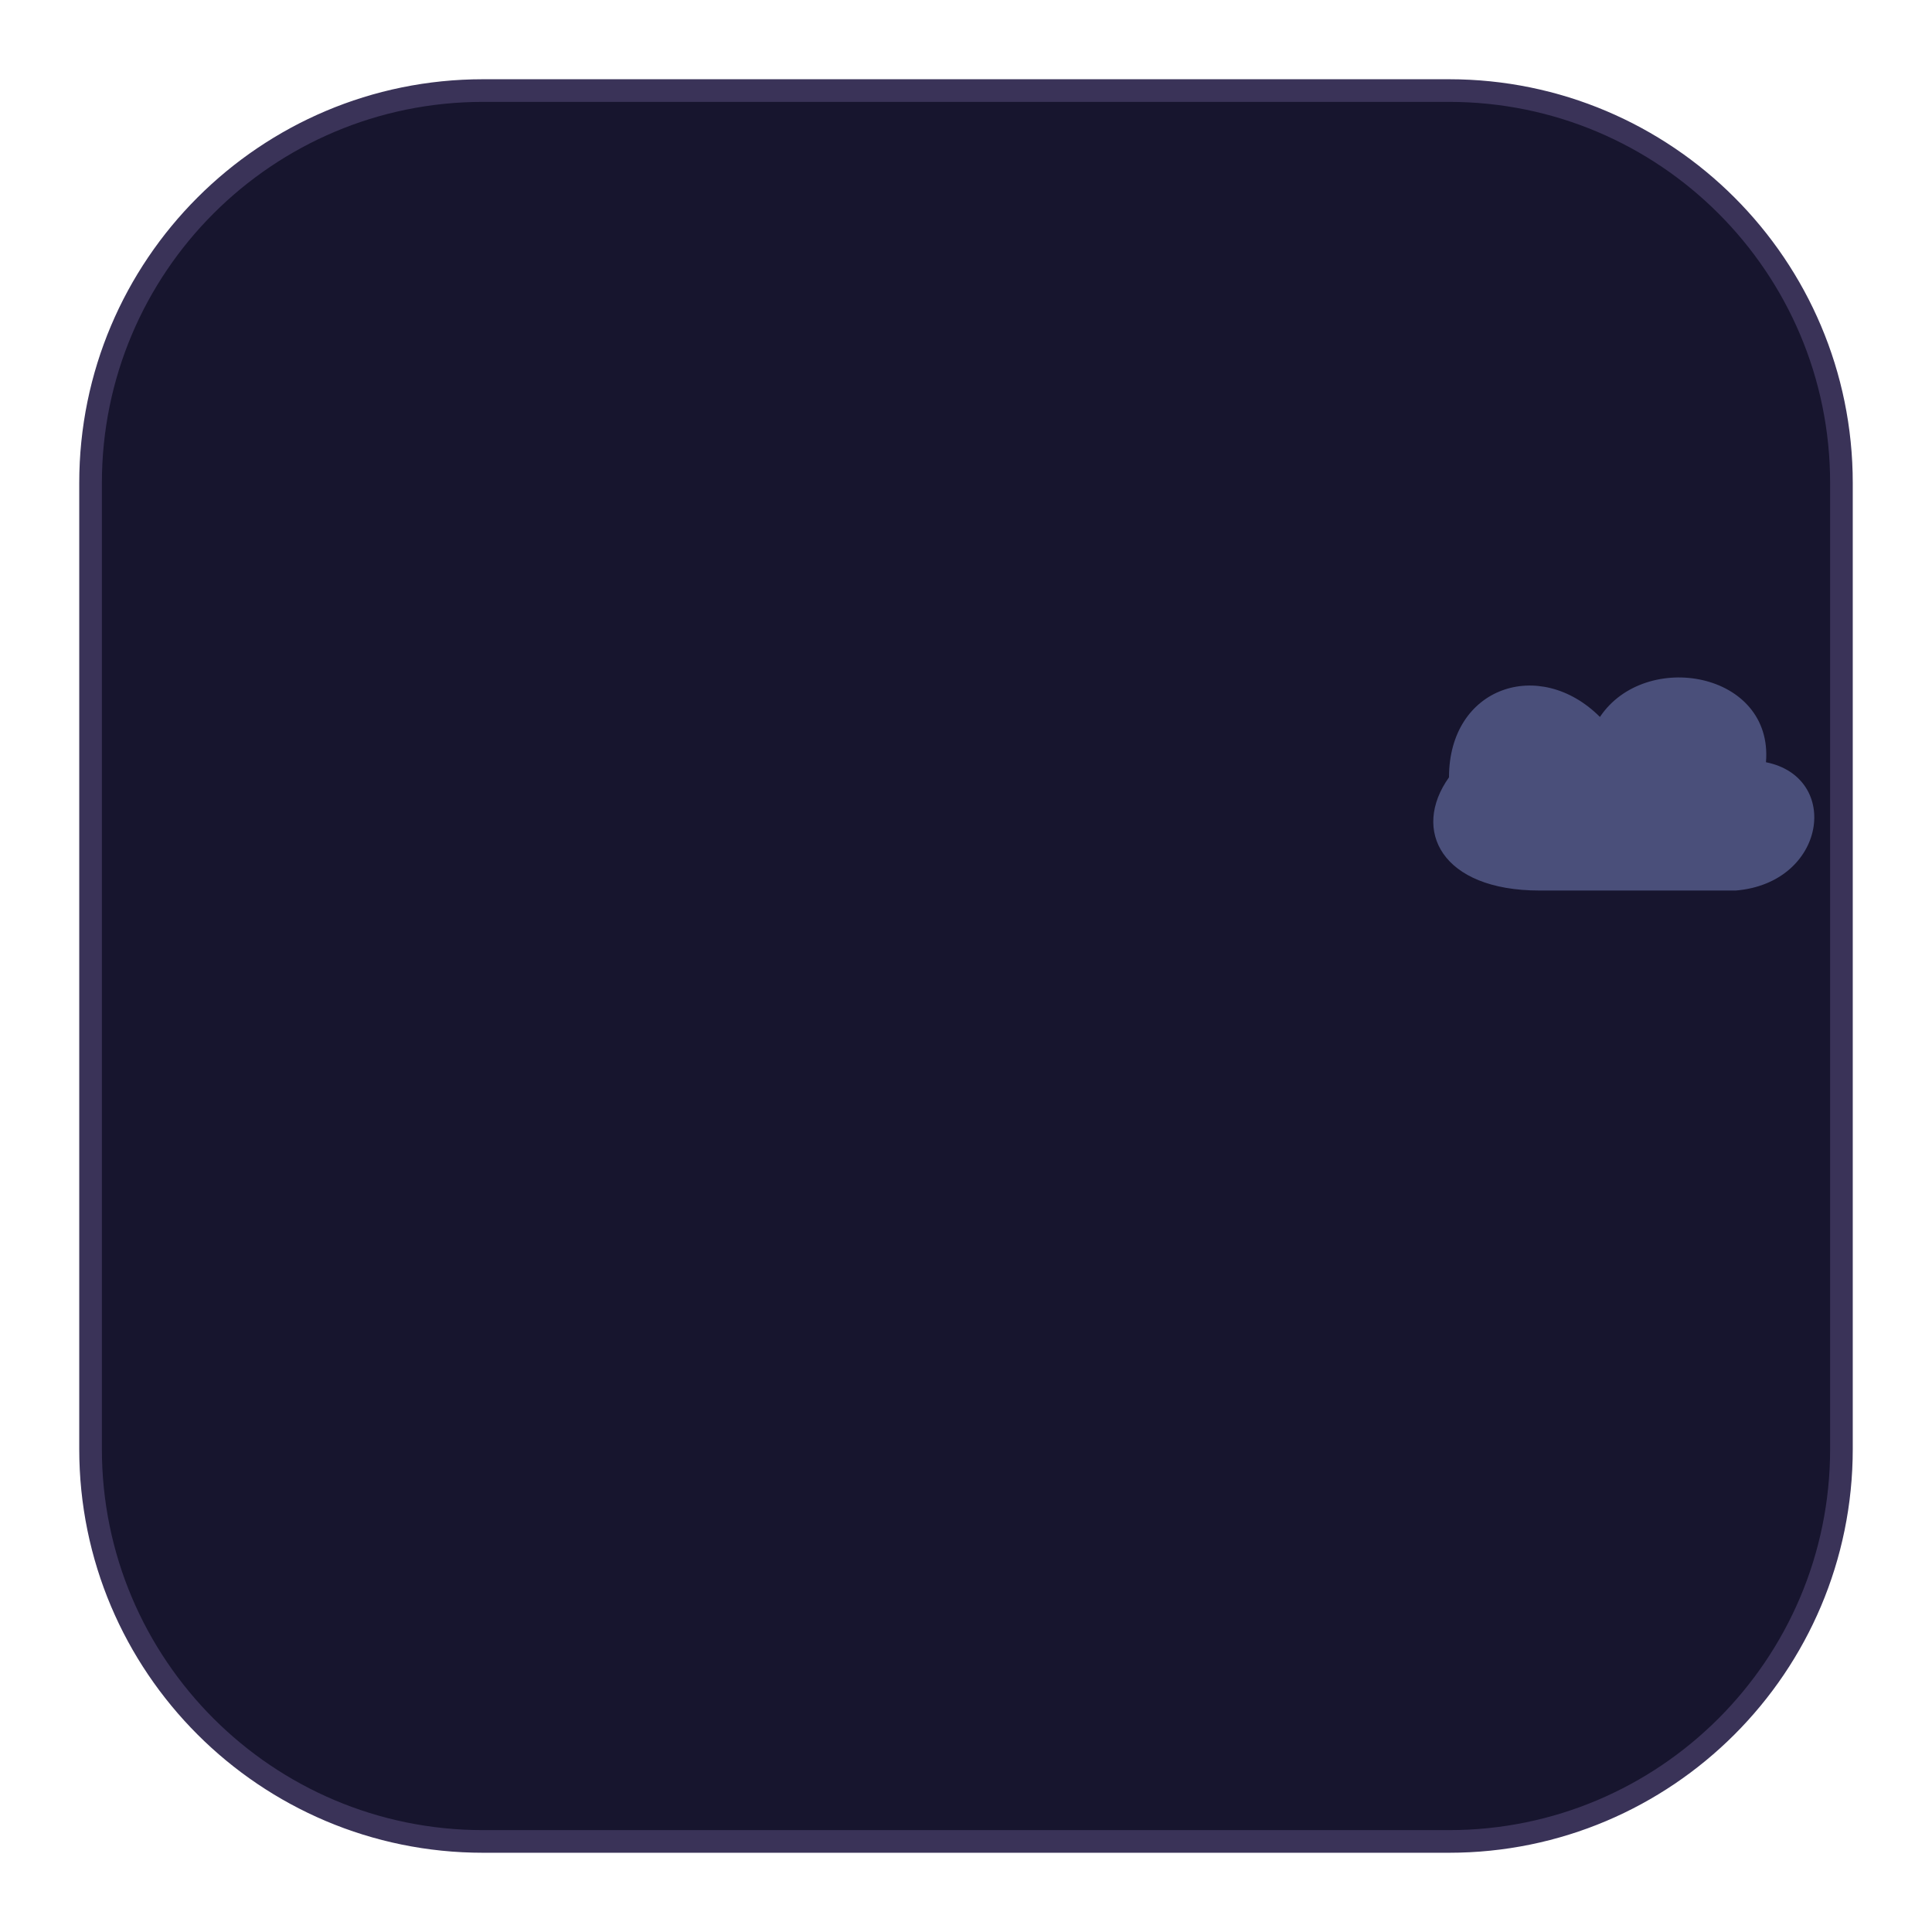
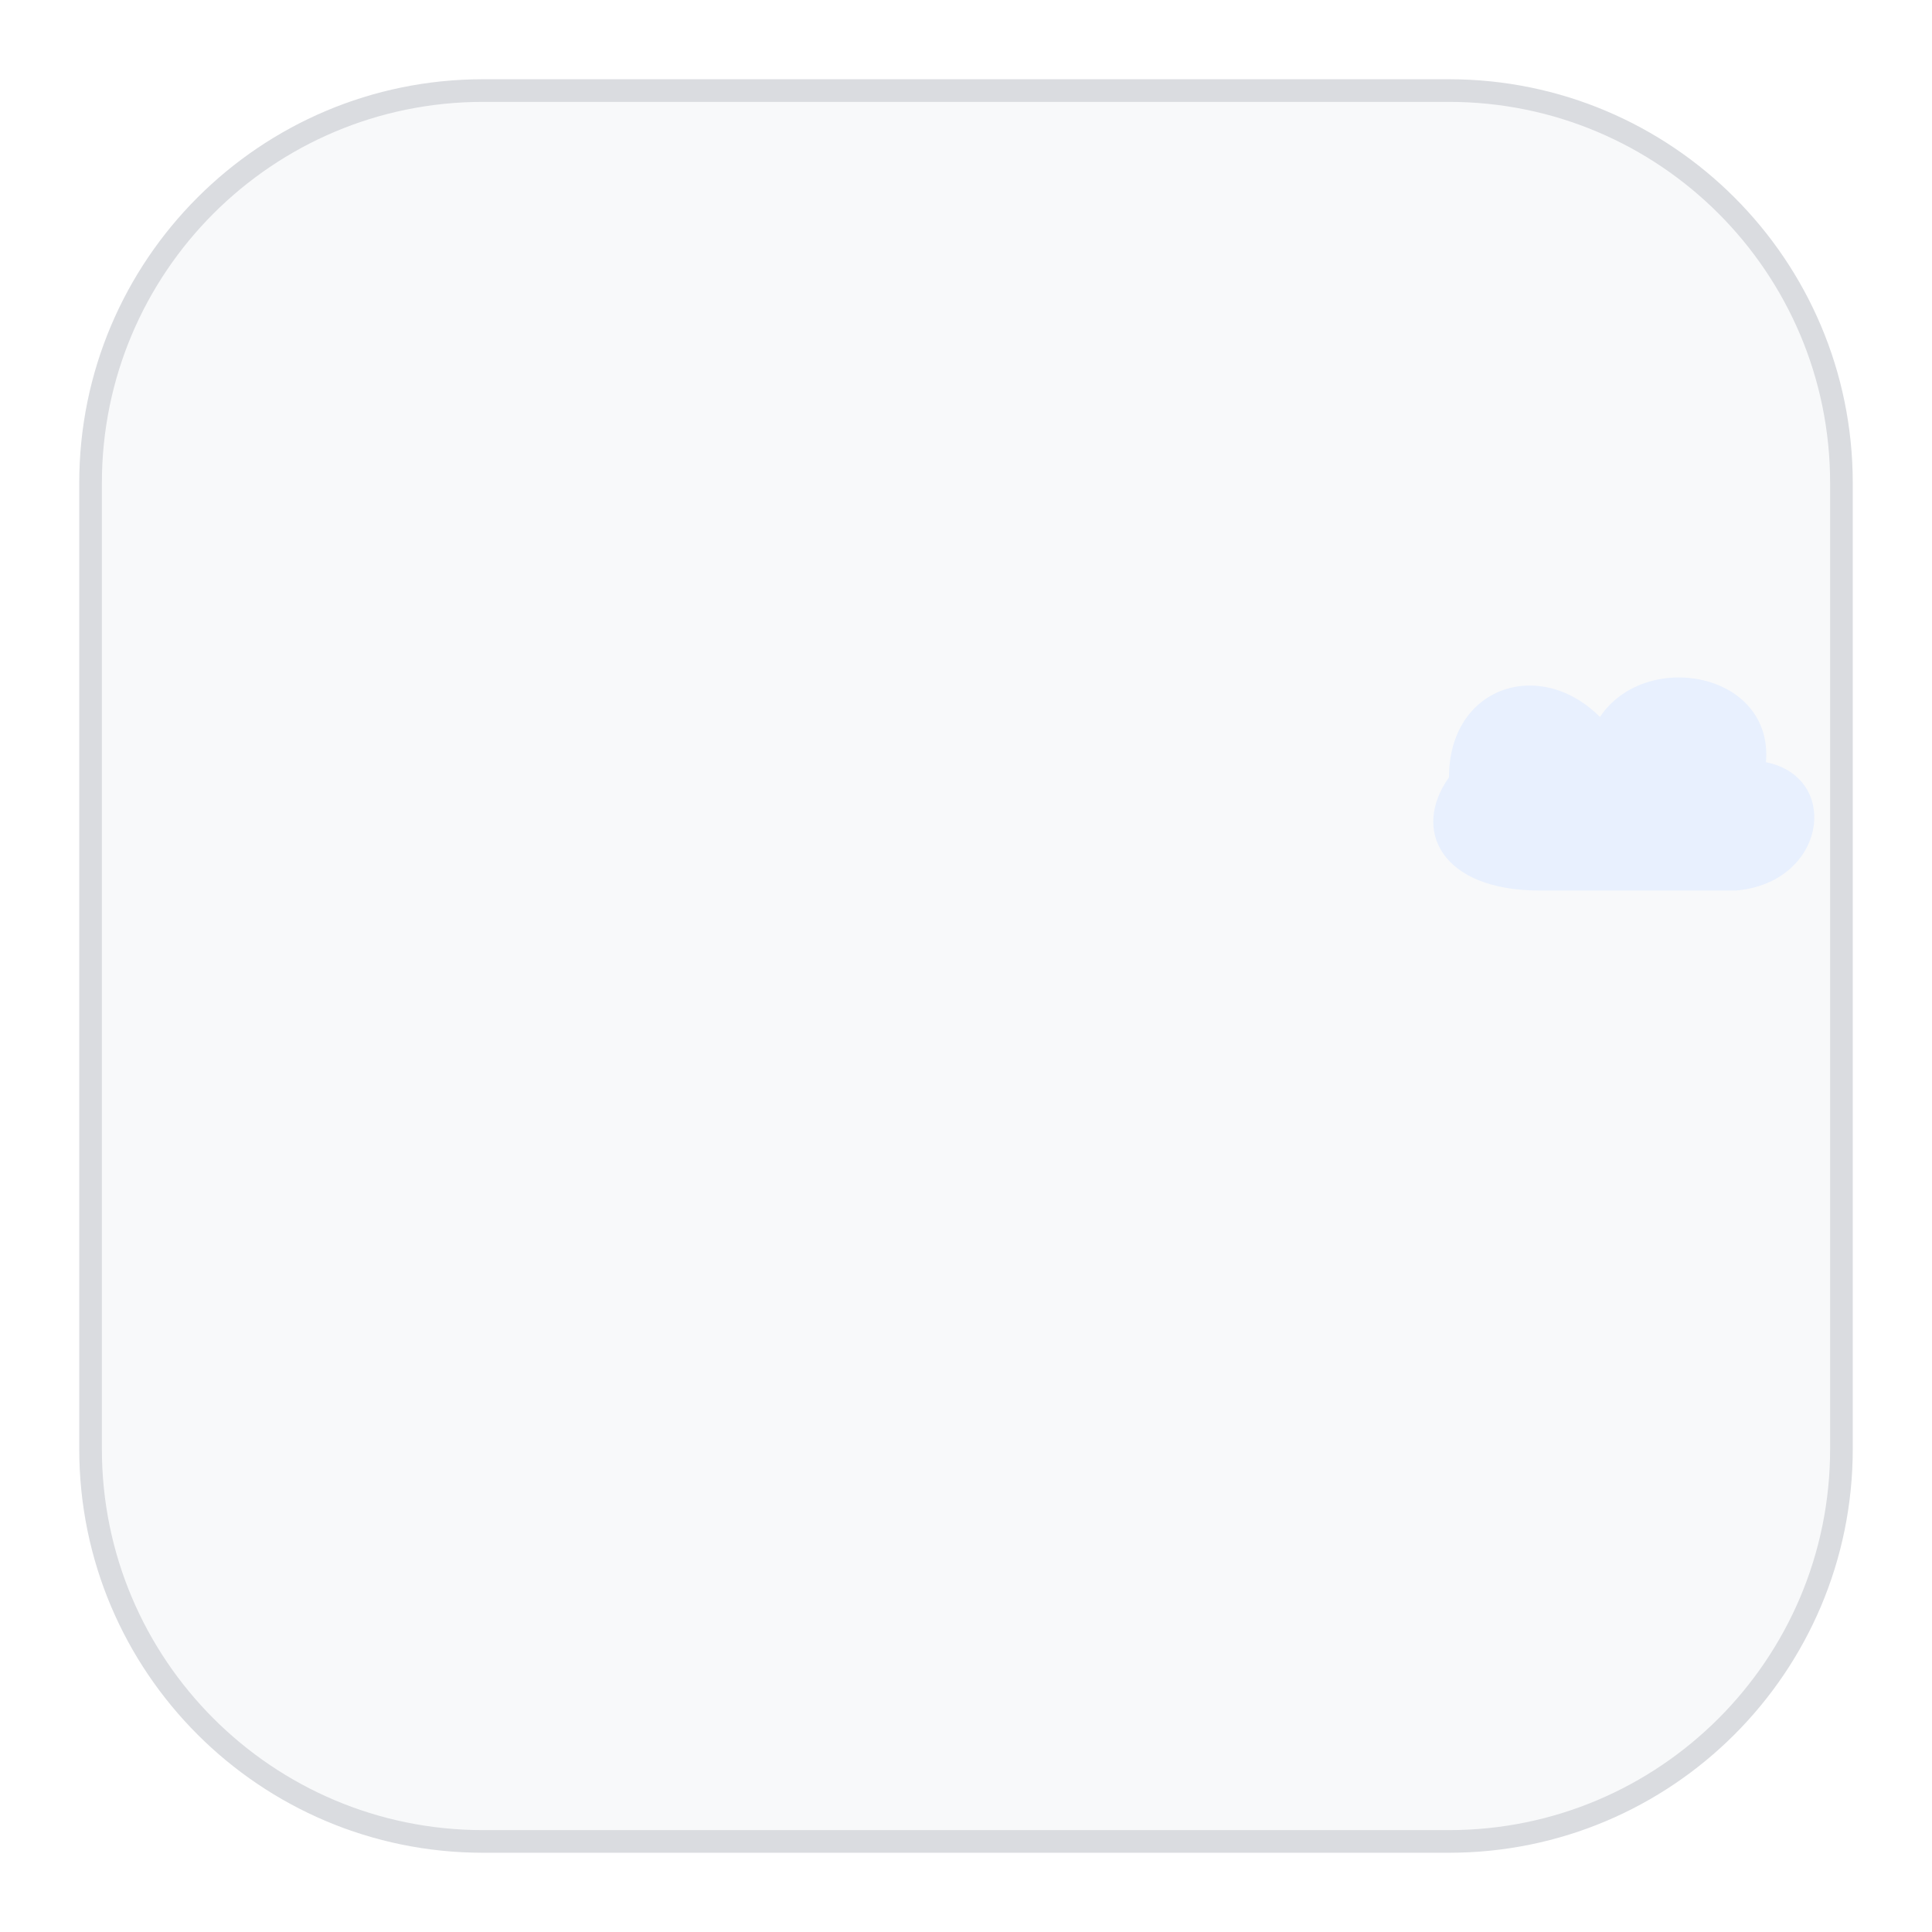
<svg xmlns="http://www.w3.org/2000/svg" viewBox="0 0 512 512" width="512" height="512" fill="none" role="img" aria-label="seatsweep icon">
  <defs>
    <style>
      .pan-draw {
        stroke-dasharray: 460;
        stroke-dashoffset: 460;
        animation: pan-draw 4.6s cubic-bezier(0.22, 1, 0.36, 1) infinite;
      }
      .lip-draw {
        stroke-dasharray: 200;
        stroke-dashoffset: 200;
        animation: lip-draw 4.6s cubic-bezier(0.22, 1, 0.36, 1) infinite;
      }
      .key-draw {
        stroke-dasharray: 260;
        stroke-dashoffset: 260;
        animation: key-draw 4.6s cubic-bezier(0.22, 1, 0.36, 1) infinite;
      }
      .cloud-draw {
        stroke-dasharray: 520;
        stroke-dashoffset: 520;
        animation: cloud-draw 4.6s cubic-bezier(0.22, 1, 0.36, 1) infinite;
      }
      @keyframes pan-draw {
        0%, 6% { stroke-dashoffset: 460; }
        28%, 88% { stroke-dashoffset: 0; }
        96%, 100% { stroke-dashoffset: 460; }
      }
      @keyframes lip-draw {
        0%, 16% { stroke-dashoffset: 200; }
        40%, 88% { stroke-dashoffset: 0; }
        96%, 100% { stroke-dashoffset: 200; }
      }
      @keyframes key-draw {
        0%, 36% { stroke-dashoffset: 260; }
        58%, 88% { stroke-dashoffset: 0; }
        96%, 100% { stroke-dashoffset: 260; }
      }
      @keyframes cloud-draw {
        0%, 40% { stroke-dashoffset: 520; }
        62%, 88% { stroke-dashoffset: 0; }
        96%, 100% { stroke-dashoffset: 520; }
      }
      @media (prefers-reduced-motion: reduce) {
        .pan-draw, .lip-draw, .key-draw, .cloud-draw {
          animation: none !important;
          stroke-dashoffset: 0 !important;
          opacity: 1 !important;
          transform: none !important;
        }
      }
    </style>
  </defs>
-   <rect x="24" y="24" width="464" height="464" rx="104" fill="#17152e" stroke="#3a3358" stroke-width="6" />
+   <rect x="24" y="24" width="464" height="464" rx="104" fill="#F8F9FA" stroke="#DADCE0" stroke-width="6" />
  <g transform="translate(56, 56)">
-     <path class="pan-draw" d="M 72 108 L 104 128 L 104 292 L 246 292" fill="none" stroke="#e8e4f4" stroke-width="26" stroke-linecap="round" stroke-linejoin="round" />
-     <path class="lip-draw" d="M 228 292 C 266 292 286 264 294 228" fill="none" stroke="#c99d48" stroke-width="26" stroke-linecap="round" />
-     <path class="key-draw" d="M 334 250 A 14 14 0 1 1 362 250 A 14 14 0 1 1 334 250 M 362 250 L 396 250 M 380 250 L 380 266 M 392 250 L 392 260" fill="none" stroke="#98a2b6" stroke-width="12" stroke-linecap="round" stroke-linejoin="round" />
-     <path class="cloud-draw" d="M 328 150 C 328 126 352 118 368 134 C 380 116 414 122 412 146 C 432 150 428 178 404 180 L 352 180 C 326 180 318 164 328 150 Z" fill="#4a4f7a" stroke="#98a2b6" stroke-width="12" stroke-linecap="round" stroke-linejoin="round" />
+     <path class="pan-draw" d="M 72 108 L 104 128 L 104 292 L 246 292" fill="none" stroke="#3C4043" stroke-width="26" stroke-linecap="round" stroke-linejoin="round" />
+     <path class="lip-draw" d="M 228 292 C 266 292 286 264 294 228" fill="none" stroke="#FBBC04" stroke-width="26" stroke-linecap="round" />
+     <path class="key-draw" d="M 334 250 A 14 14 0 1 1 362 250 A 14 14 0 1 1 334 250 M 362 250 L 396 250 M 380 250 L 380 266 M 392 250 L 392 260" fill="none" stroke="#5F6368" stroke-width="12" stroke-linecap="round" stroke-linejoin="round" />
+     <path class="cloud-draw" d="M 328 150 C 328 126 352 118 368 134 C 380 116 414 122 412 146 C 432 150 428 178 404 180 L 352 180 C 326 180 318 164 328 150 Z" fill="#E8F0FE" stroke="#5F6368" stroke-width="12" stroke-linecap="round" stroke-linejoin="round" />
  </g>
</svg>
